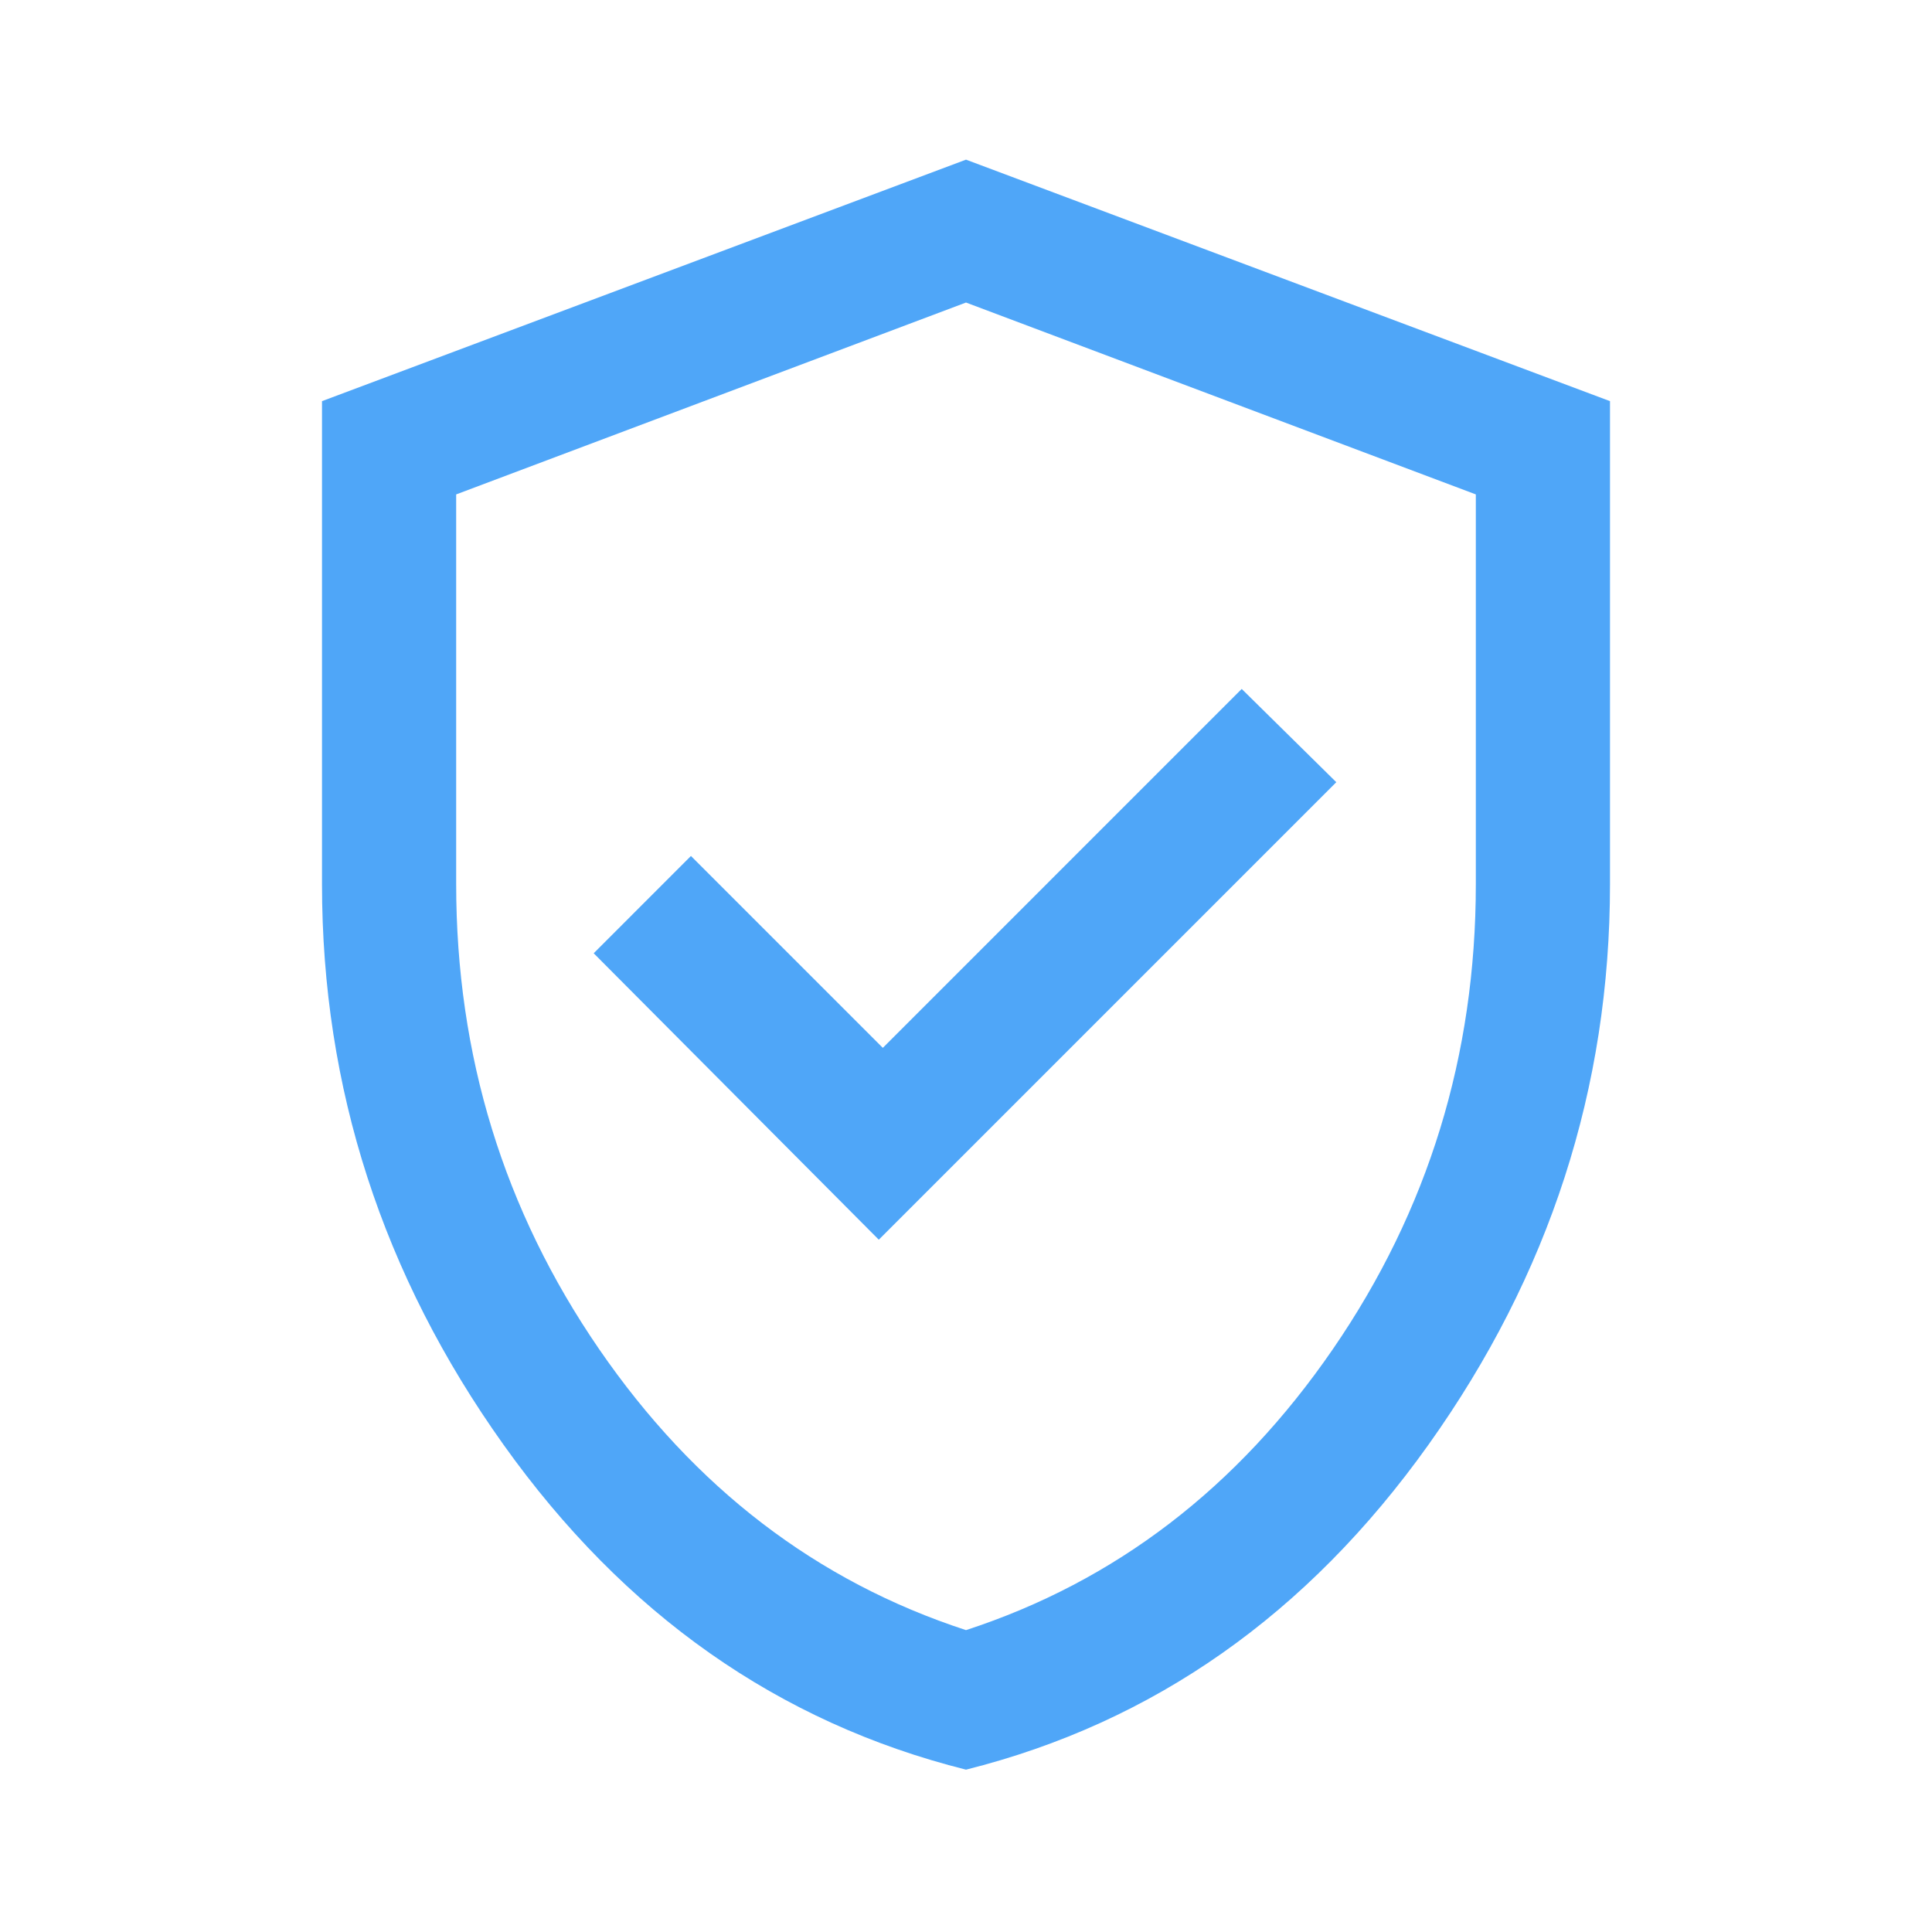
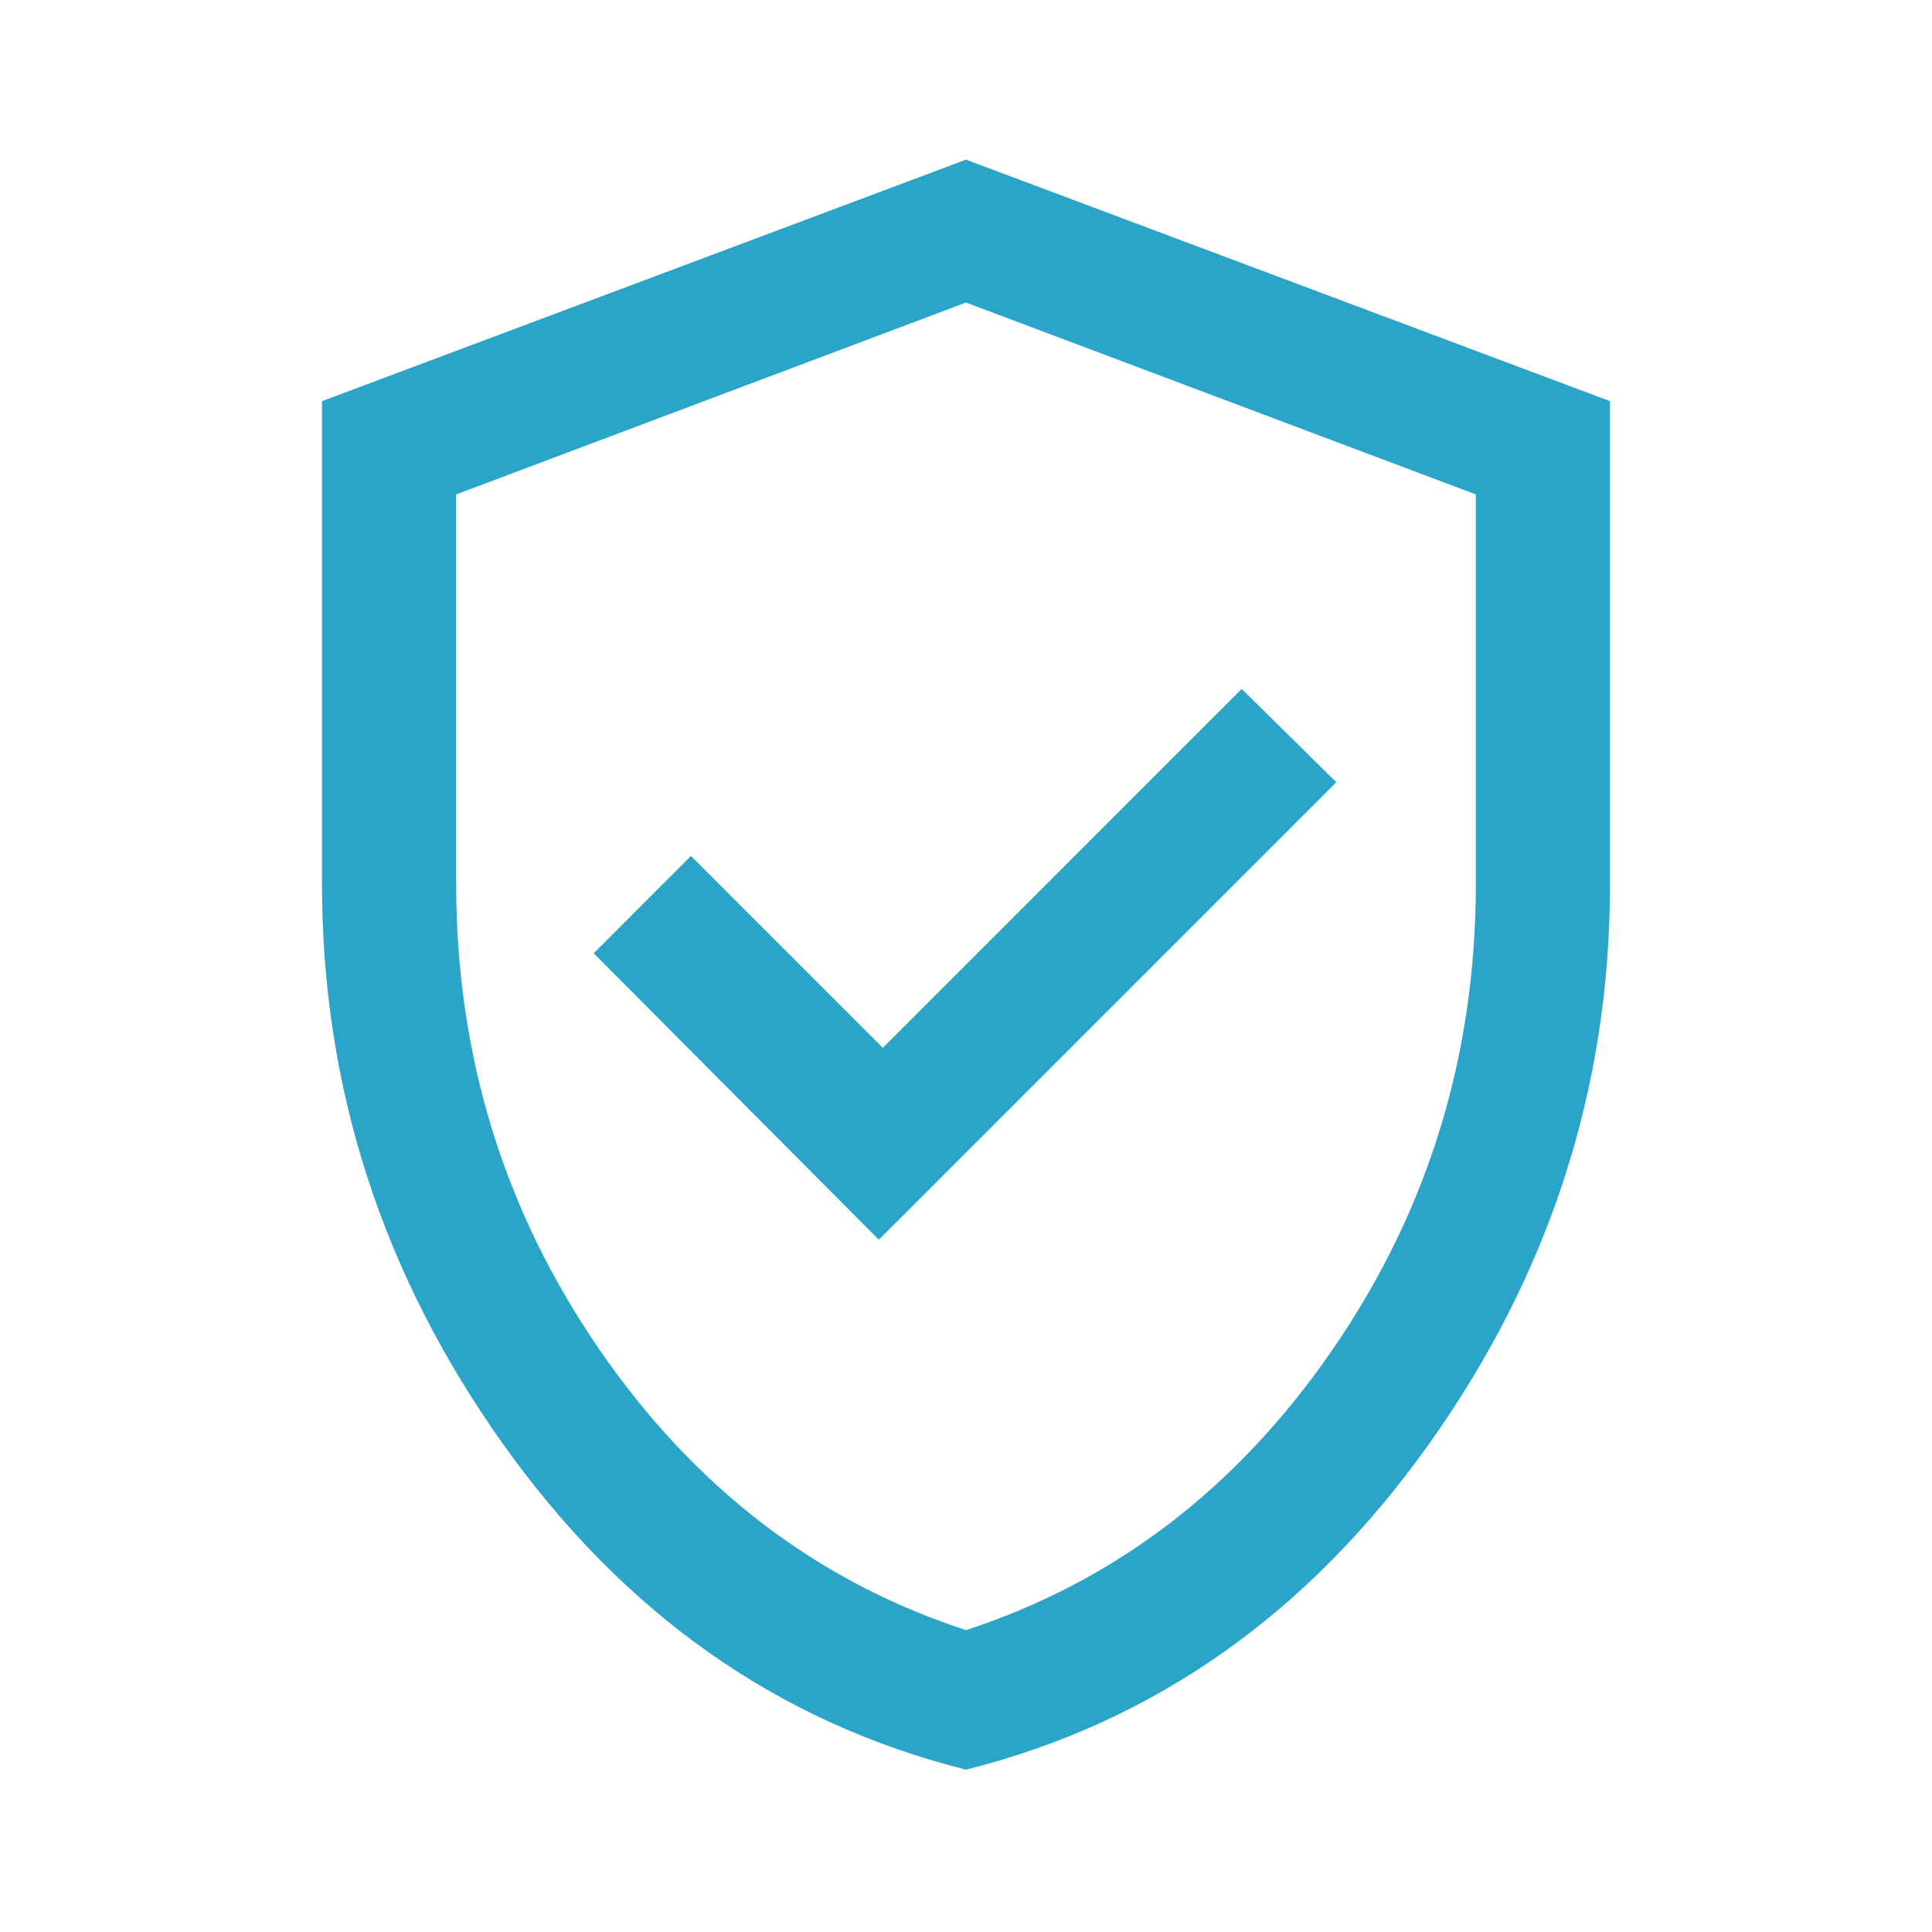
- <svg xmlns="http://www.w3.org/2000/svg" height="40px" viewBox="0 -960 960 960" width="40px" fill="#4FA6F8">
+ <svg xmlns="http://www.w3.org/2000/svg" height="40px" viewBox="0 -960 960 960" width="40px" fill="#2AA4C9">
  <path d="M436.67-344 664-571.33l-47-46.34-178.33 178.34-95.34-95.34L295-486.33 436.67-344ZM480-80.67q-139.67-35-229.83-161.5Q160-368.67 160-520.67v-240l320-120 320 120v240q0 152-90.17 278.5Q619.67-115.67 480-80.67Zm0-69.33q111.33-36.33 182.33-139.67 71-103.33 71-231v-193.66L480-809.67l-253.33 95.34v193.66q0 127.67 71 231Q368.67-186.33 480-150Zm0-330Z" />
</svg>
